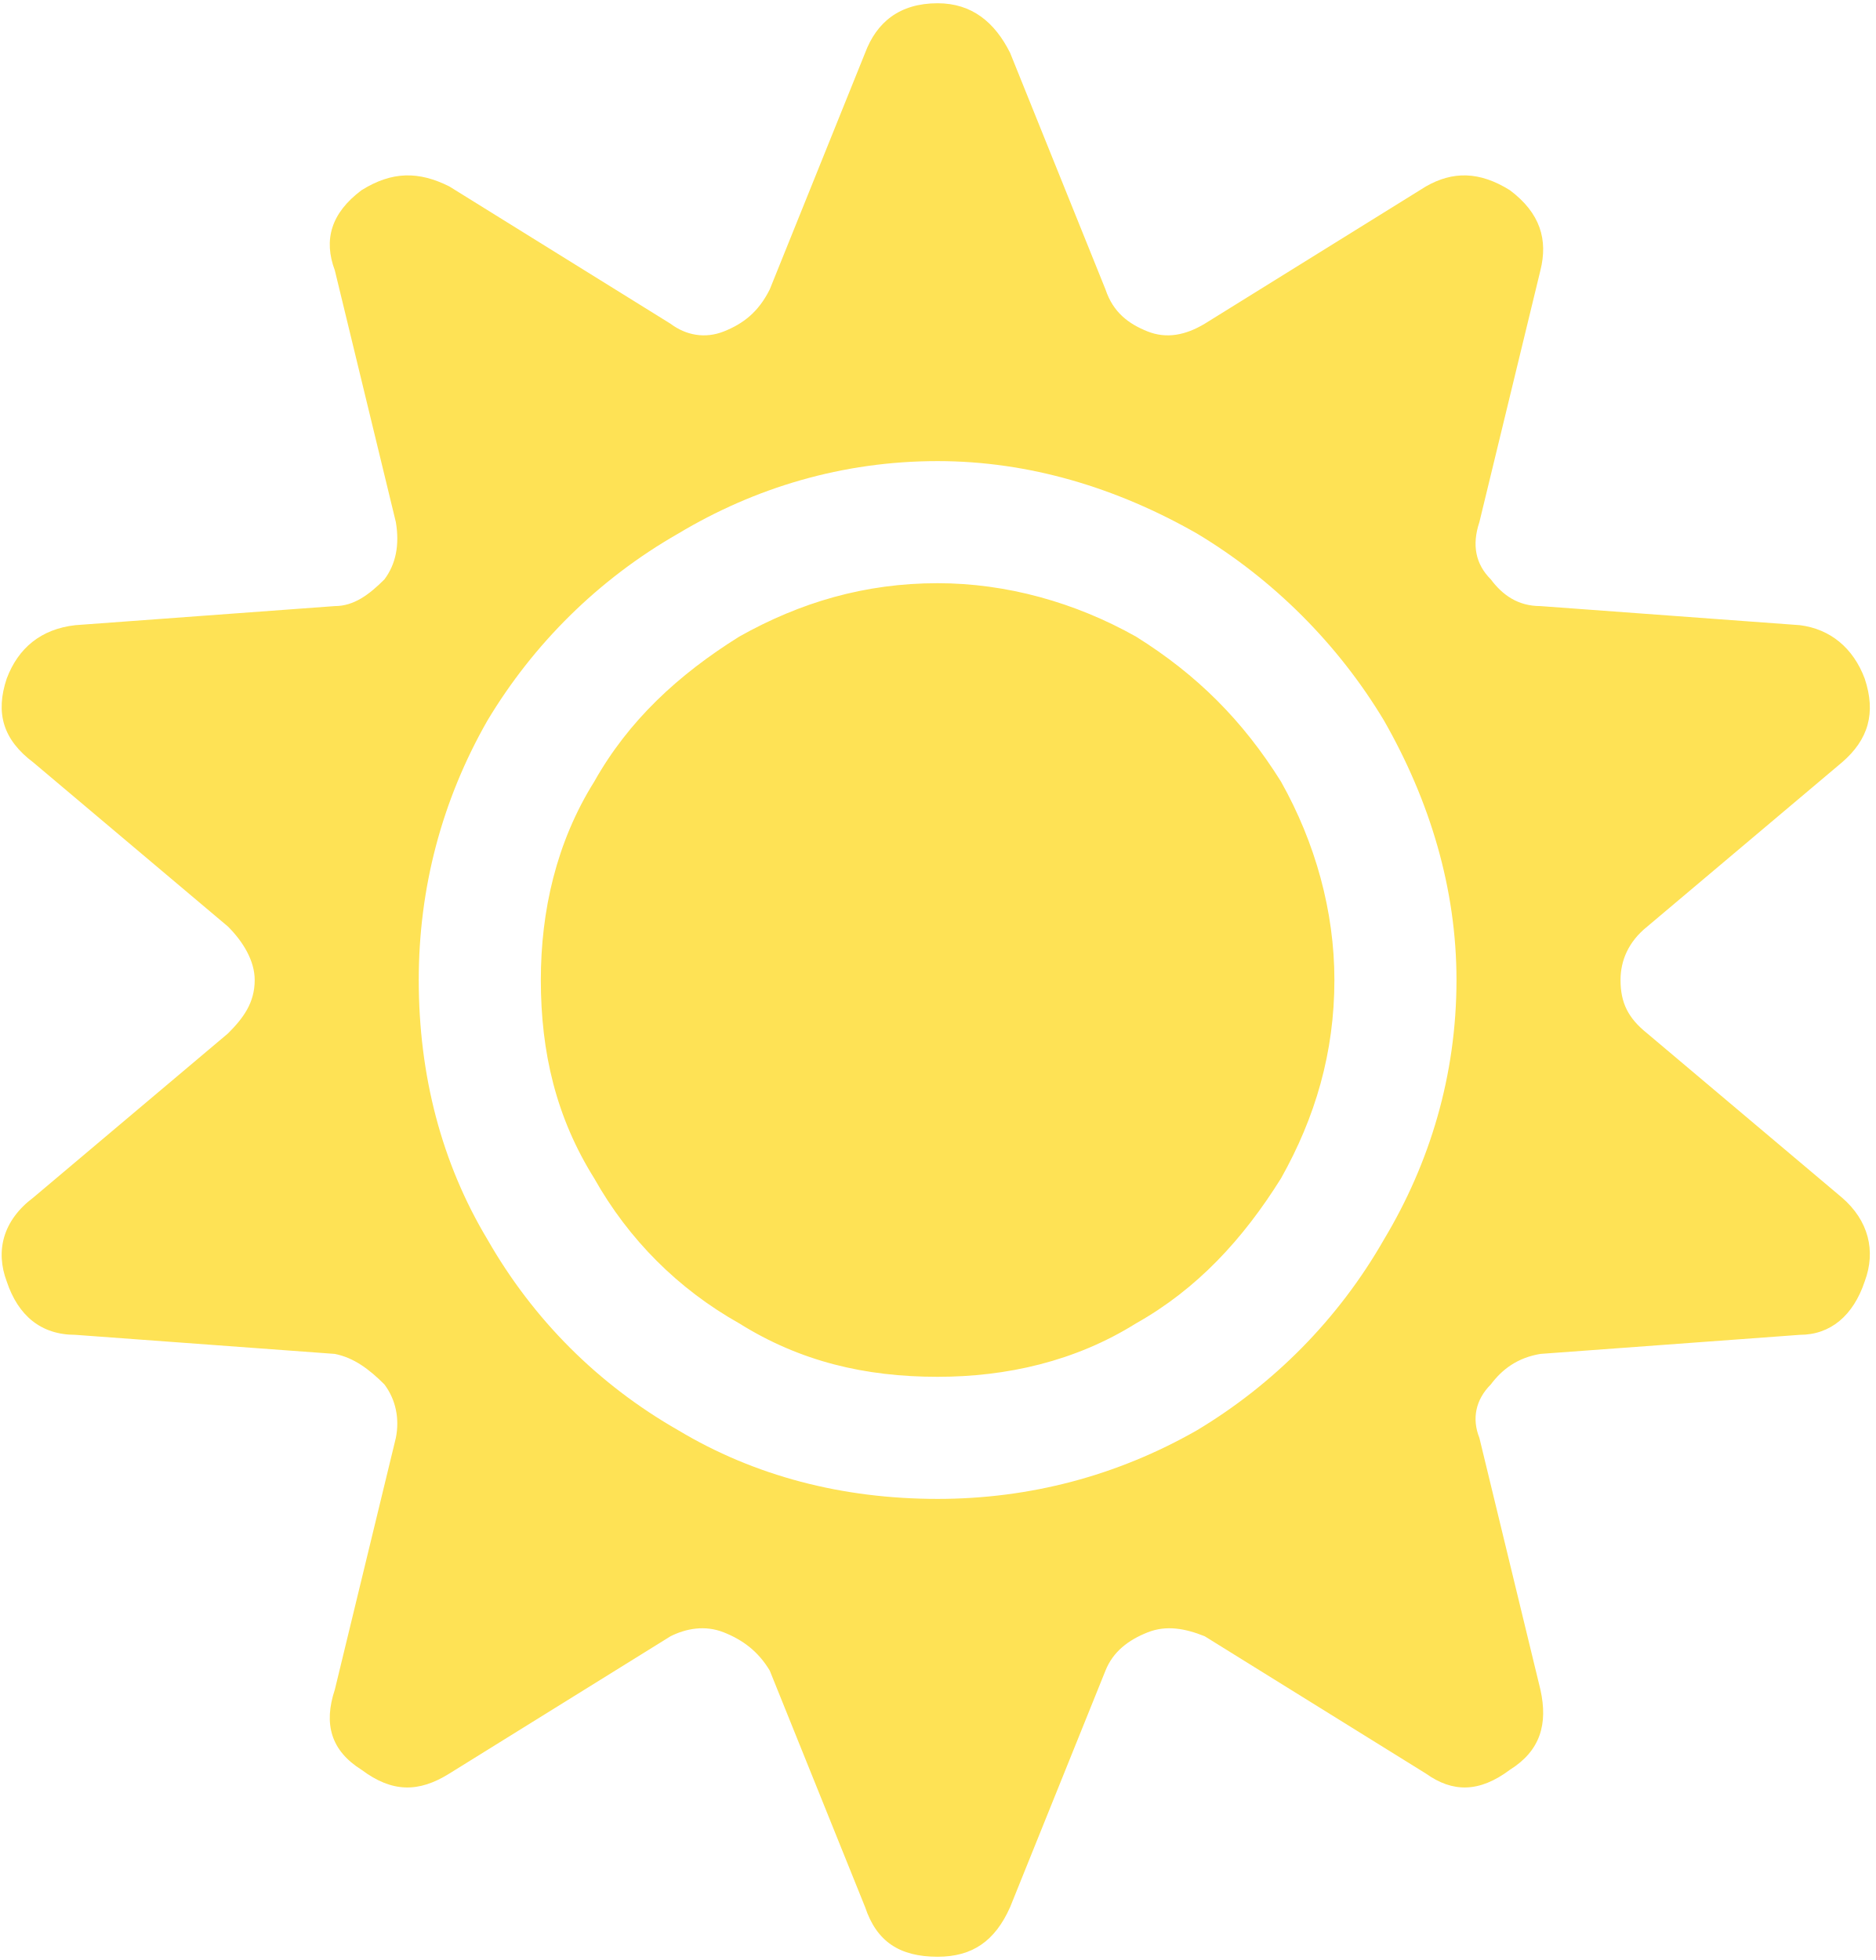
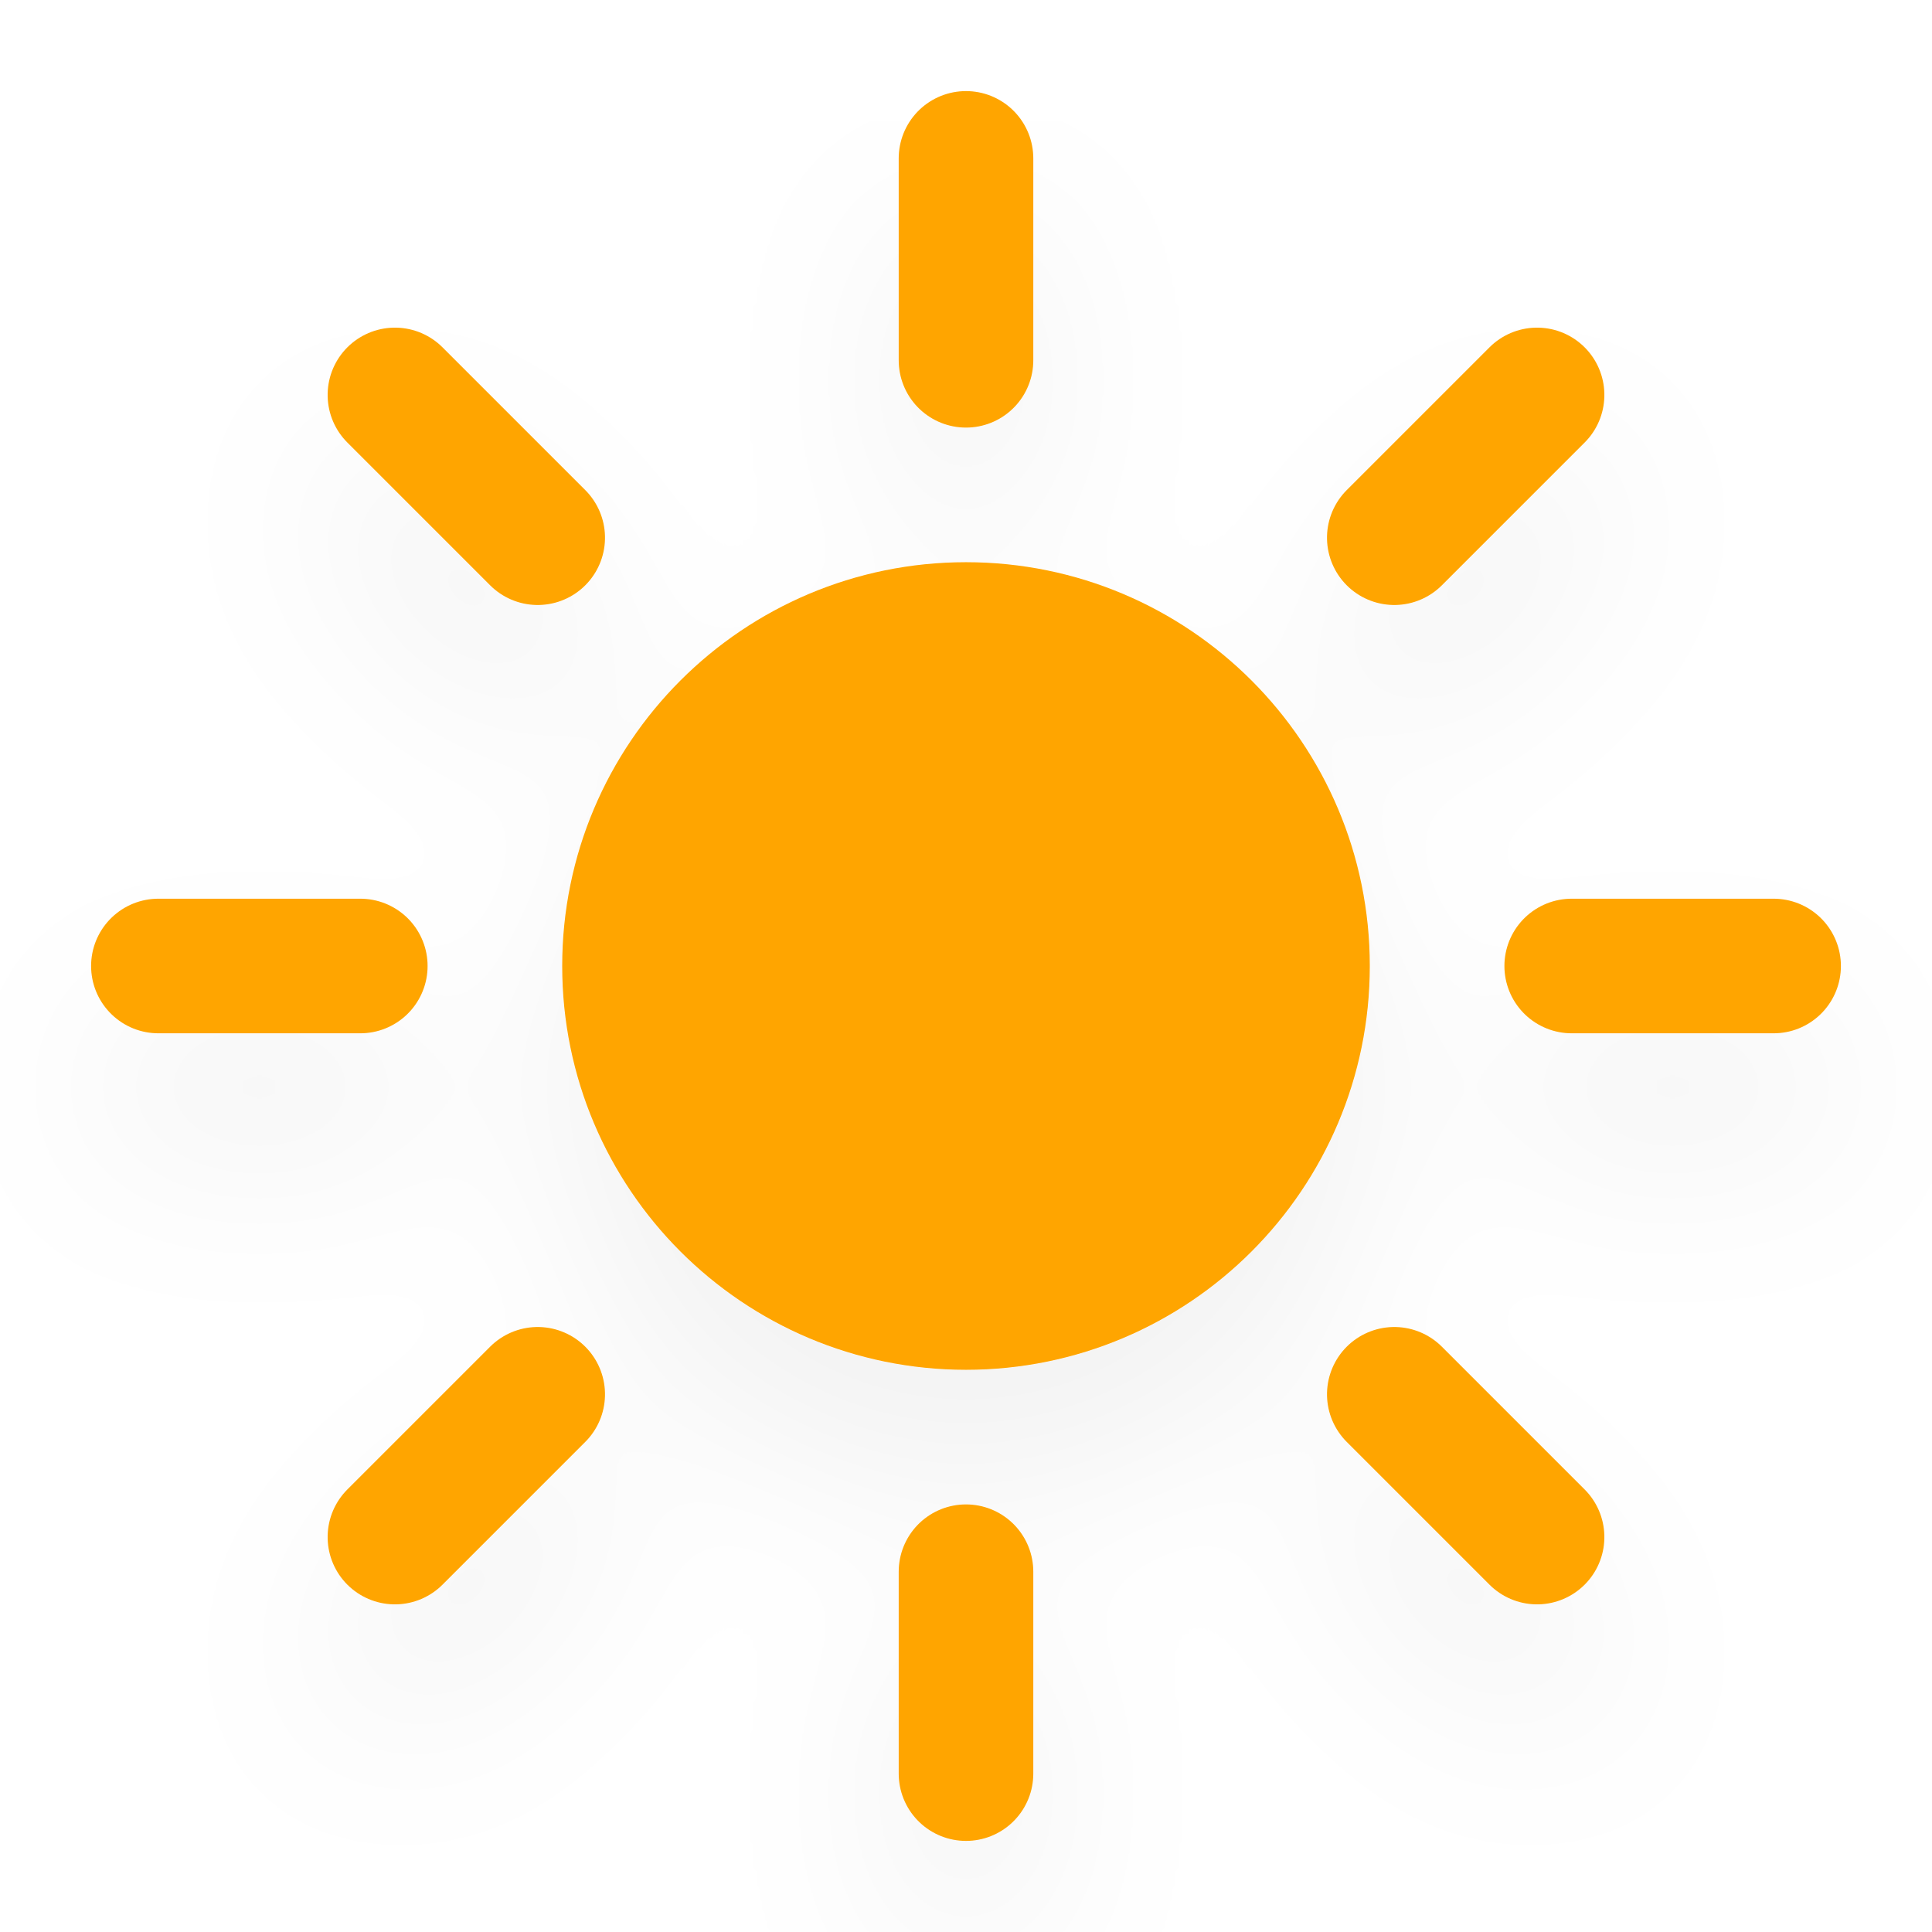
- <svg xmlns="http://www.w3.org/2000/svg" width="288" height="301" viewBox="0 0 288 301" fill="none">
-   <path d="M155.133 8.117C152.789 3.43 149.273 0.5 144 0.5C138.141 0.5 134.625 3.43 132.867 8.117L118.219 44.445C116.461 47.961 114.117 49.719 111.188 50.891C108.258 52.062 105.328 51.477 102.984 49.719L69 28.625C64.312 26.281 60.211 26.281 55.523 29.211C50.836 32.727 49.664 36.828 51.422 41.516L60.797 80.188C61.383 83.703 60.797 86.633 59.039 88.977C56.695 91.32 54.352 93.078 51.422 93.078L11.578 96.008C6.305 96.594 2.789 99.523 1.031 104.211C-0.727 109.484 0.445 113.586 5.133 117.102L35.016 142.297C37.359 144.641 39.117 147.57 39.117 150.5C39.117 154.016 37.359 156.359 35.016 158.703L5.133 183.898C0.445 187.414 -0.727 192.102 1.031 196.789C2.789 202.062 6.305 204.992 11.578 204.992L51.422 207.922C54.352 208.508 56.695 210.266 59.039 212.609C60.797 214.953 61.383 217.883 60.797 220.812L51.422 259.484C49.664 264.758 50.836 268.859 55.523 271.789C60.211 275.305 64.312 275.305 69 272.375L102.984 251.281C105.328 250.109 108.258 249.523 111.188 250.695C114.117 251.867 116.461 253.625 118.219 256.555L132.867 292.883C134.625 298.156 138.141 300.5 144 300.5C149.273 300.5 152.789 298.156 155.133 292.883L169.781 256.555C170.953 253.625 173.297 251.867 176.227 250.695C179.156 249.523 182.086 250.109 185.016 251.281L219 272.375C223.102 275.305 227.203 275.305 231.891 271.789C236.578 268.859 237.75 264.758 236.578 259.484L227.203 220.812C226.031 217.883 226.617 214.953 228.961 212.609C230.719 210.266 233.062 208.508 236.578 207.922L276.422 204.992C281.109 204.992 284.625 202.062 286.383 196.789C288.141 192.102 286.969 187.414 282.867 183.898L252.984 158.703C250.055 156.359 248.883 154.016 248.883 150.5C248.883 147.57 250.055 144.641 252.984 142.297L282.867 117.102C286.969 113.586 288.141 109.484 286.383 104.211C284.625 99.523 281.109 96.594 276.422 96.008L236.578 93.078C233.062 93.078 230.719 91.32 228.961 88.977C226.617 86.633 226.031 83.703 227.203 80.188L236.578 41.516C237.75 36.828 236.578 32.727 231.891 29.211C227.203 26.281 223.102 26.281 219 28.625L185.016 49.719C182.086 51.477 179.156 52.062 176.227 50.891C173.297 49.719 170.953 47.961 169.781 44.445L155.133 8.117ZM223.688 150.5C223.688 165.148 219.586 178.625 212.555 190.344C205.523 202.648 195.562 212.609 183.844 219.641C171.539 226.672 158.062 230.188 144 230.188C129.352 230.188 115.875 226.672 104.156 219.641C91.852 212.609 81.891 202.648 74.859 190.344C67.828 178.625 64.312 165.148 64.312 150.5C64.312 136.438 67.828 122.961 74.859 110.656C81.891 98.938 91.852 88.977 104.156 81.945C115.875 74.914 129.352 70.812 144 70.812C158.062 70.812 171.539 74.914 183.844 81.945C195.562 88.977 205.523 98.938 212.555 110.656C219.586 122.961 223.688 136.438 223.688 150.5ZM204.938 150.5C204.938 139.953 202.008 129.406 196.734 120.031C190.875 110.656 183.844 103.625 174.469 97.766C165.094 92.492 154.547 89.562 144 89.562C132.867 89.562 122.906 92.492 113.531 97.766C104.156 103.625 96.539 110.656 91.266 120.031C85.406 129.406 83.062 139.953 83.062 150.5C83.062 161.633 85.406 171.594 91.266 180.969C96.539 190.344 104.156 197.961 113.531 203.234C122.906 209.094 132.867 211.438 144 211.438C154.547 211.438 165.094 209.094 174.469 203.234C183.844 197.961 190.875 190.344 196.734 180.969C202.008 171.594 204.938 161.633 204.938 150.5Z" fill="#FEE255" />
+ <svg xmlns="http://www.w3.org/2000/svg" version="1.1" width="64" height="64" viewbox="0 0 64 64" id="svg2">
+   <defs id="defs4">
+     <filter id="blur" width="200%" height="200%">
+       <feGaussianBlur in="SourceAlpha" stdDeviation="3" id="feGaussianBlur7" />
+       <feOffset dx="0" dy="4" result="offsetblur" id="feOffset9" />
+       <feComponentTransfer id="feComponentTransfer11">
+         <feFuncA type="linear" slope="0.05" id="feFuncA13" />
+       </feComponentTransfer>
+       <feMerge id="feMerge15">
+         <feMergeNode id="feMergeNode17" />
+         <feMergeNode in="SourceGraphic" id="feMergeNode19" />
+       </feMerge>
+     </filter>
+   </defs>
+   <g id="day" filter="url(#blur)">
+     <g transform="matrix(2.229422,0,0,2.229422,32,32)" id="g22">
+       <g class="am-weather-sun am-weather-sun-shiny am-weather-easing-ease-in-out" id="g24">
+         <g id="g26">
+           <line transform="translate(0,9)" x1="0" x2="0" y1="0" y2="3" id="line28" style="fill:none;stroke:#ffa500;stroke-width:2;stroke-linecap:round" />
+         </g>
+         <g transform="matrix(0.7071068,0.7071068,-0.7071068,0.7071068,0,0)" id="g30">
+           <line transform="translate(0,9)" x1="0" x2="0" y1="0" y2="3" id="line32" style="fill:none;stroke:#ffa500;stroke-width:2;stroke-linecap:round" />
+         </g>
+         <g transform="matrix(0,1,-1,0,0,0)" id="g34">
+           <line transform="translate(0,9)" x1="0" x2="0" y1="0" y2="3" id="line36" style="fill:none;stroke:#ffa500;stroke-width:2;stroke-linecap:round" />
+         </g>
+         <g transform="matrix(-0.7071068,0.7071068,-0.7071068,-0.7071068,0,0)" id="g38">
+           <line transform="translate(0,9)" x1="0" x2="0" y1="0" y2="3" id="line40" style="fill:none;stroke:#ffa500;stroke-width:2;stroke-linecap:round" />
+         </g>
+         <g transform="scale(-1,-1)" id="g42">
+           <line transform="translate(0,9)" x1="0" x2="0" y1="0" y2="3" id="line44" style="fill:none;stroke:#ffa500;stroke-width:2;stroke-linecap:round" />
+         </g>
+         <g transform="matrix(-0.7071068,-0.7071068,0.7071068,-0.7071068,0,0)" id="g46">
+           <line transform="translate(0,9)" x1="0" x2="0" y1="0" y2="3" id="line48" style="fill:none;stroke:#ffa500;stroke-width:2;stroke-linecap:round" />
+         </g>
+         <g transform="matrix(0,-1,1,0,0,0)" id="g50">
+           <line transform="translate(0,9)" x1="0" x2="0" y1="0" y2="3" id="line52" style="fill:none;stroke:#ffa500;stroke-width:2;stroke-linecap:round" />
+         </g>
+         <g transform="matrix(0.7071068,-0.7071068,0.7071068,0.7071068,0,0)" id="g54">
+           <line transform="translate(0,9)" x1="0" x2="0" y1="0" y2="3" id="line56" style="fill:none;stroke:#ffa500;stroke-width:2;stroke-linecap:round" />
+         </g>
+       </g>
+       <circle cx="0" cy="0" r="5" id="circle58" style="fill:#ffa500;stroke:#ffa500;stroke-width:2" />
+     </g>
+   </g>
</svg>
